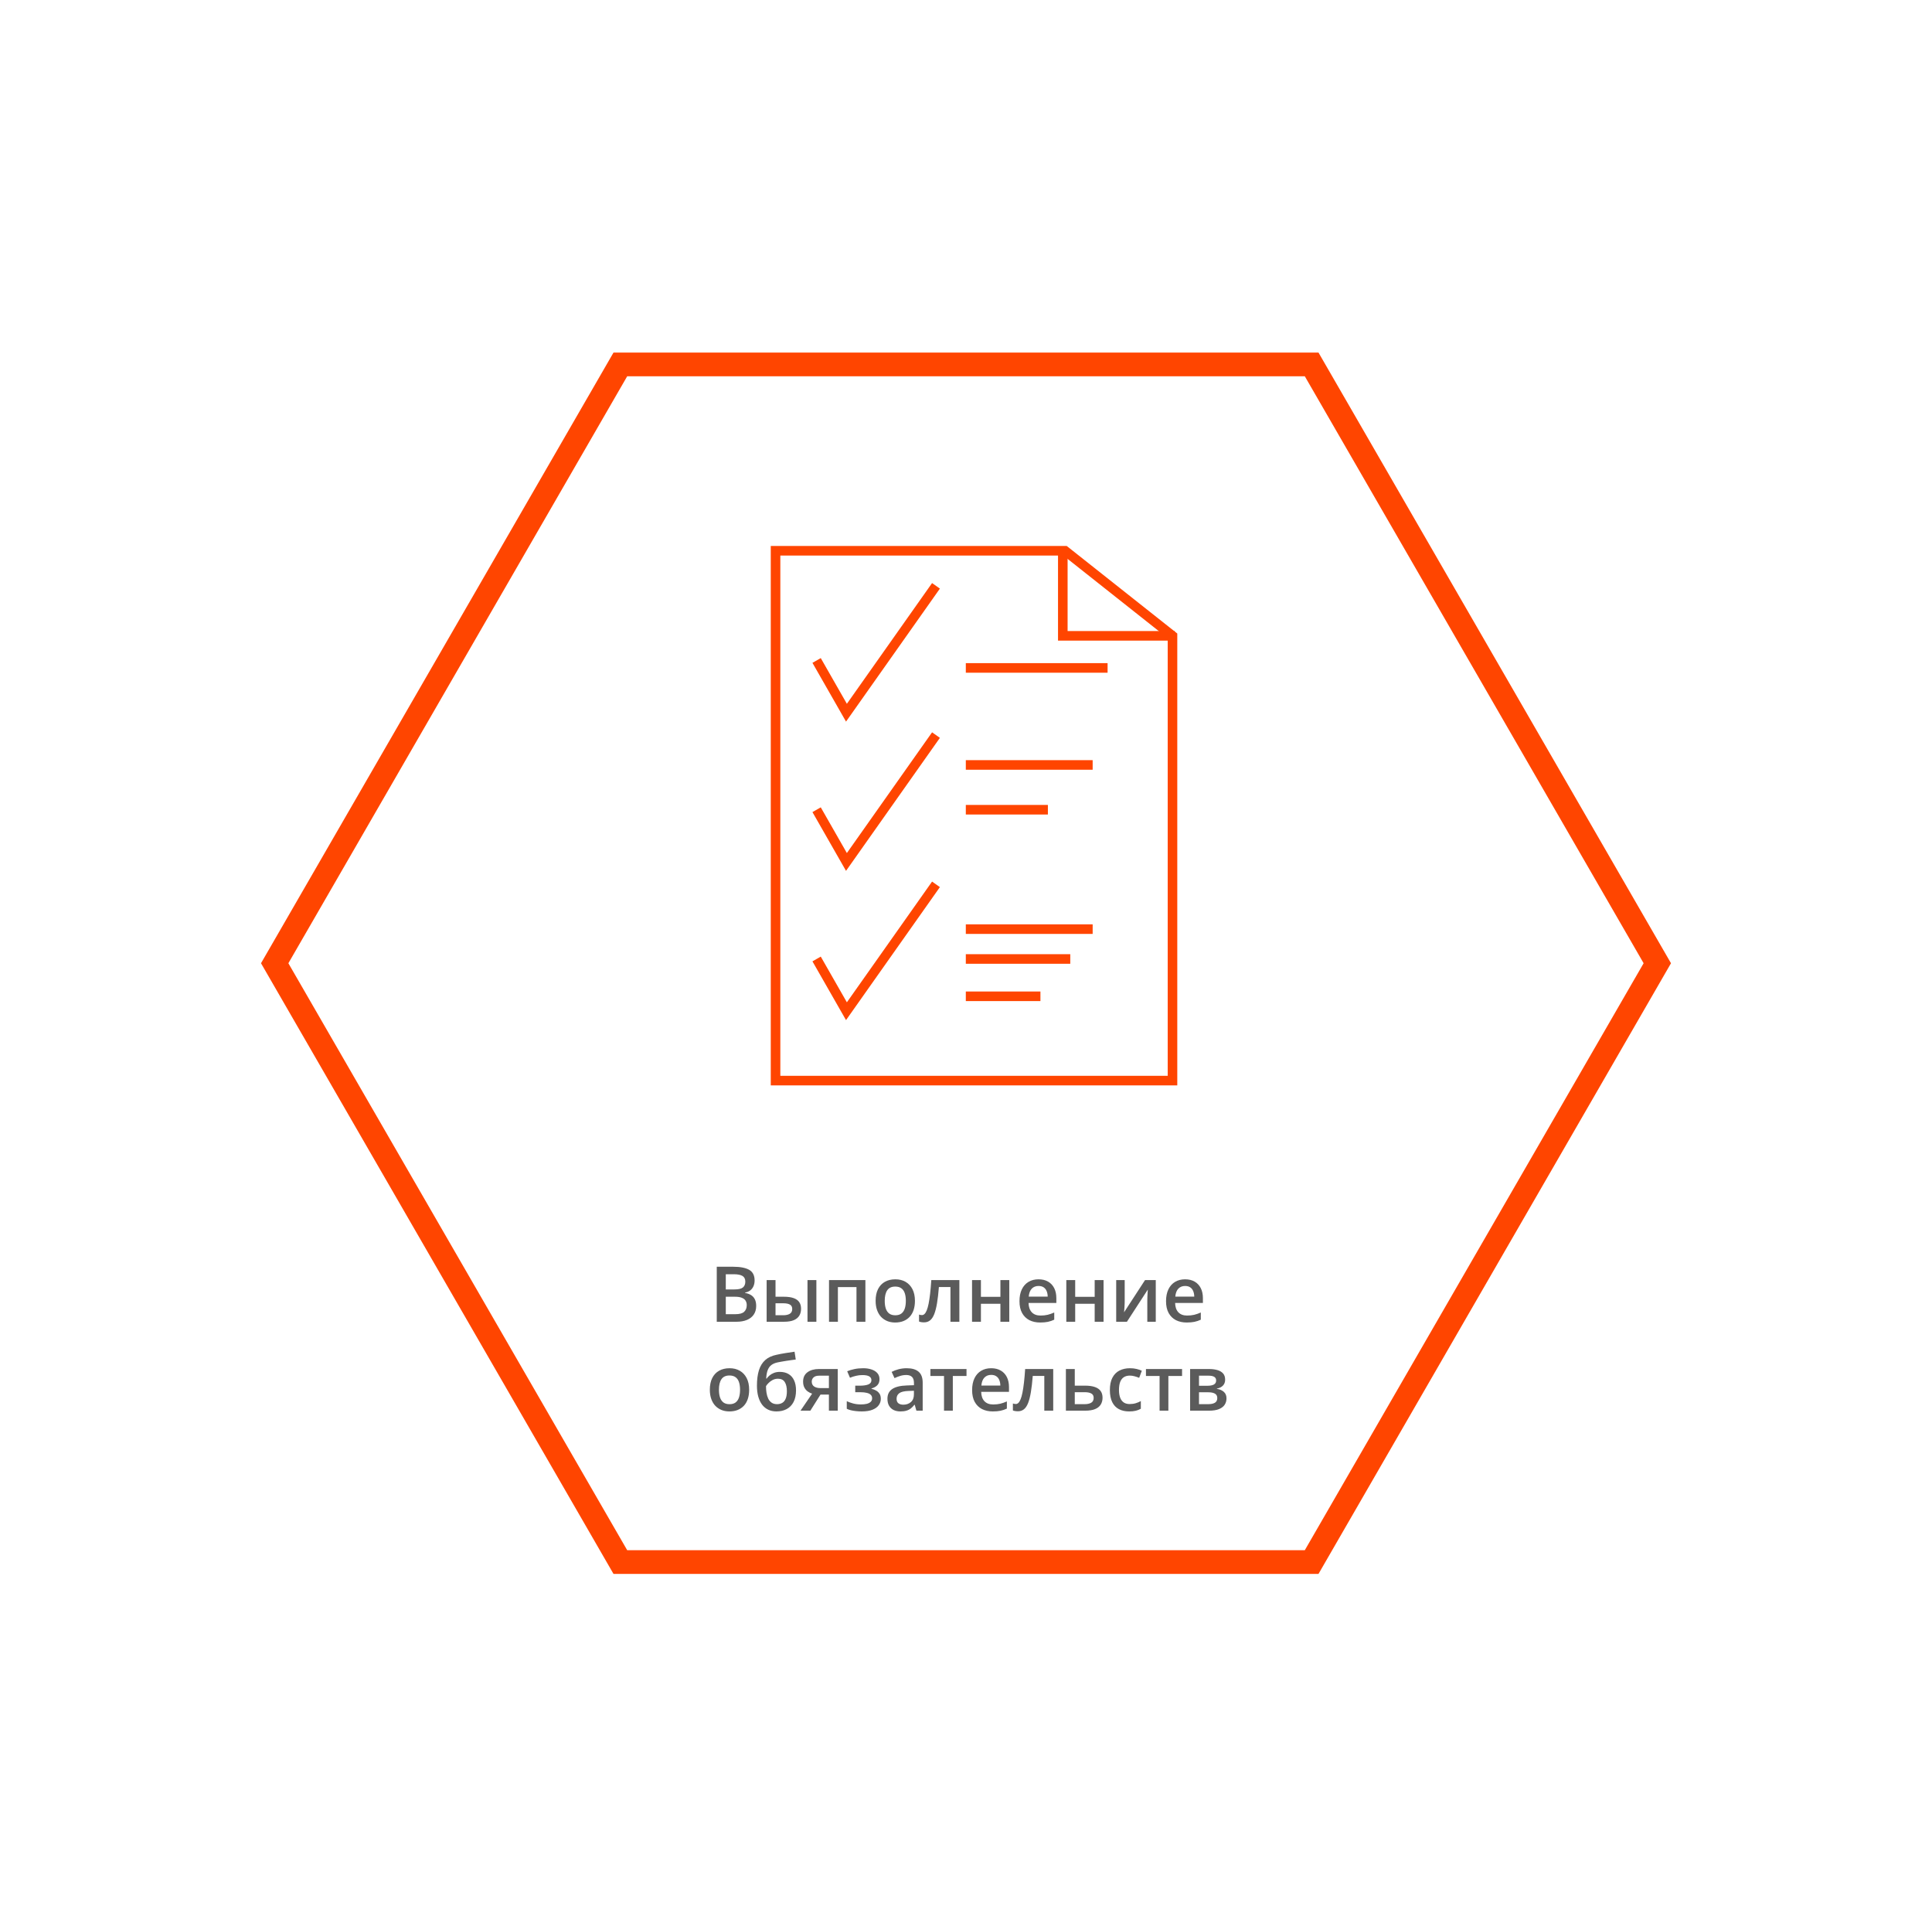
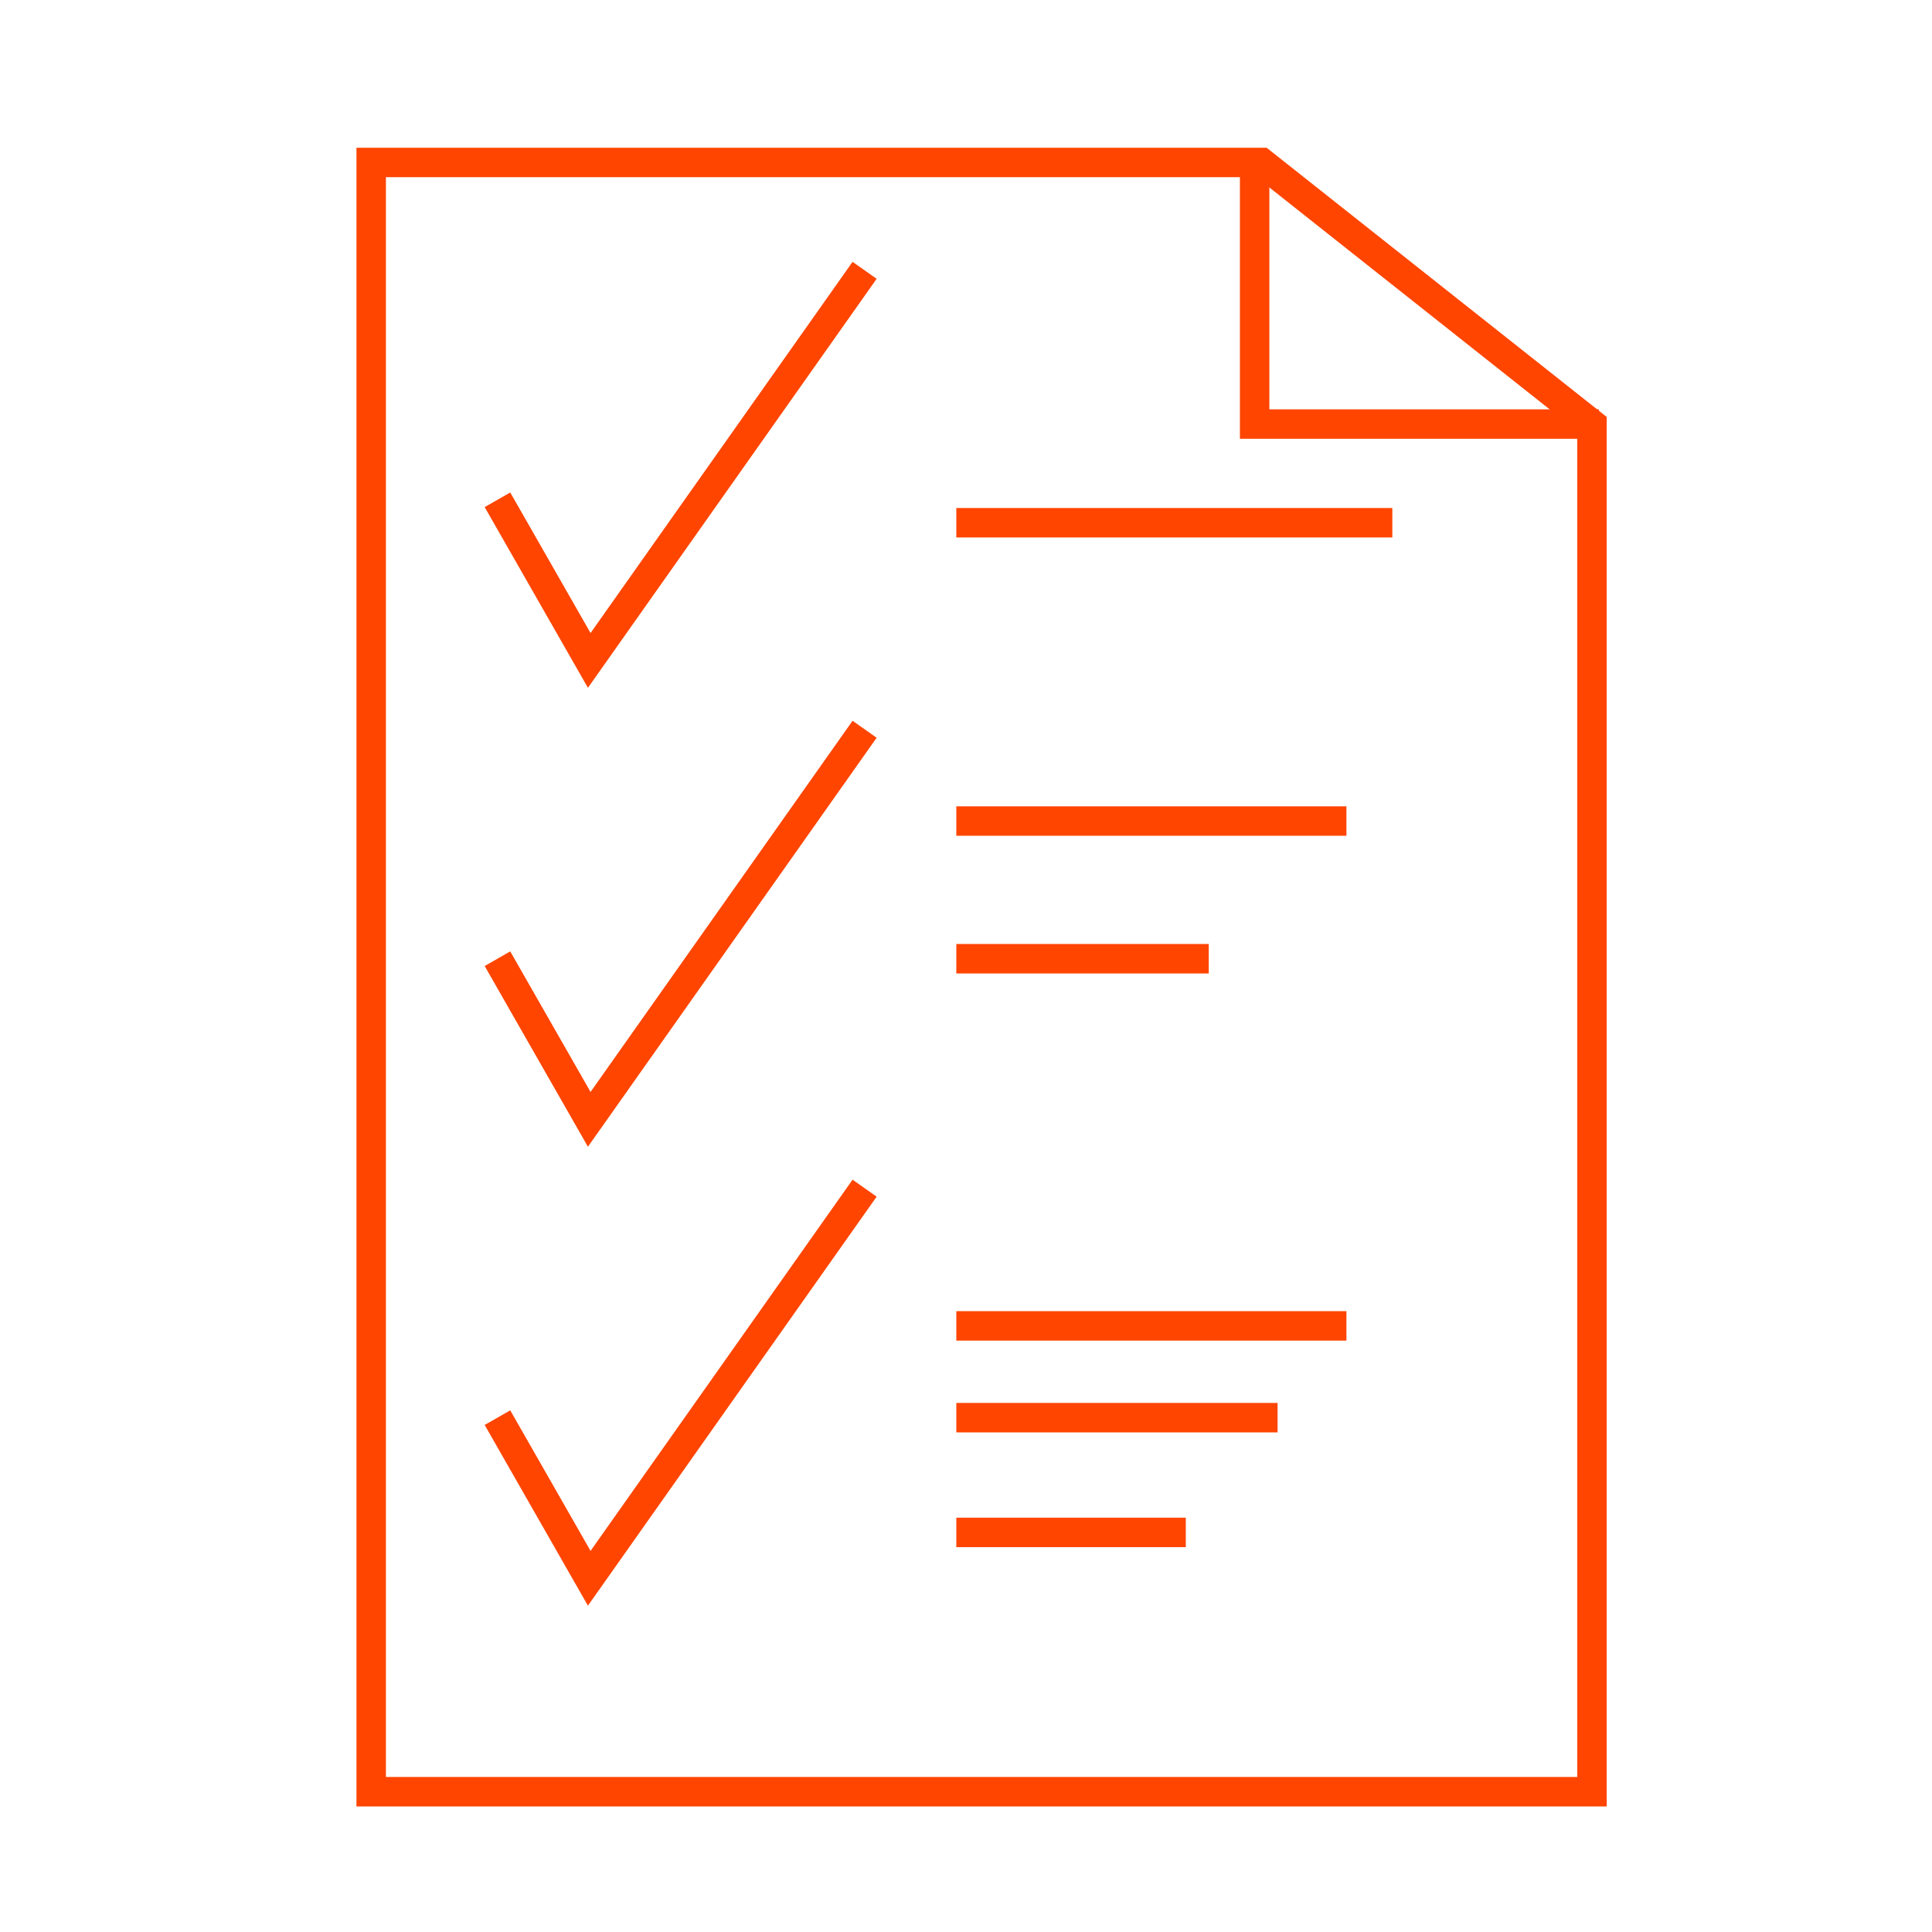
- <svg xmlns="http://www.w3.org/2000/svg" width="326" height="325" viewBox="0 0 326 325" fill="none">
-   <path d="M46.351 162.5L104.676 61.479L221.324 61.479L279.649 162.5L221.324 263.521L104.676 263.521L46.351 162.5Z" stroke="#FF4500" stroke-width="4" />
-   <path d="M179.335 93.166V107.266H198.22" stroke="#FF4500" stroke-width="1.616" stroke-miterlimit="10" />
-   <path d="M130.864 157.374V182.302H197.843V107.266L179.713 92.914H130.864V161.151" stroke="#FF4500" stroke-width="1.616" stroke-miterlimit="10" />
-   <path d="M137.791 111.421L142.827 120.234L157.935 98.831" stroke="#FF4500" stroke-width="1.616" stroke-miterlimit="10" />
-   <path d="M137.791 136.6L142.827 145.413L157.935 124.01" stroke="#FF4500" stroke-width="1.616" stroke-miterlimit="10" />
-   <path d="M137.791 161.78L142.827 170.593L157.935 149.19" stroke="#FF4500" stroke-width="1.616" stroke-miterlimit="10" />
-   <path d="M162.969 112.68H186.89" stroke="#FF4500" stroke-width="1.616" stroke-miterlimit="10" />
-   <path d="M162.969 129.047H184.372" stroke="#FF4500" stroke-width="1.616" stroke-miterlimit="10" />
-   <path d="M162.969 136.601H176.818" stroke="#FF4500" stroke-width="1.616" stroke-miterlimit="10" />
-   <path d="M162.969 156.745H184.372" stroke="#FF4500" stroke-width="1.616" stroke-miterlimit="10" />
-   <path d="M162.969 161.781H180.595" stroke="#FF4500" stroke-width="1.616" stroke-miterlimit="10" />
-   <path d="M162.969 168.076H175.559" stroke="#FF4500" stroke-width="1.616" stroke-miterlimit="10" />
-   <path d="M120.944 213.702H123.706C124.903 213.702 125.807 213.875 126.416 214.222C127.025 214.569 127.33 215.168 127.33 216.019C127.33 216.374 127.267 216.696 127.14 216.984C127.017 217.267 126.837 217.502 126.6 217.688C126.363 217.87 126.071 217.993 125.724 218.056V218.12C126.084 218.183 126.403 218.295 126.683 218.456C126.966 218.617 127.188 218.848 127.349 219.148C127.514 219.449 127.597 219.838 127.597 220.316C127.597 220.883 127.461 221.366 127.19 221.763C126.924 222.161 126.541 222.464 126.042 222.671C125.546 222.878 124.958 222.982 124.277 222.982H120.944V213.702ZM122.468 217.529H123.928C124.618 217.529 125.096 217.417 125.362 217.193C125.629 216.969 125.762 216.641 125.762 216.209C125.762 215.769 125.604 215.452 125.286 215.257C124.973 215.062 124.474 214.965 123.788 214.965H122.468V217.529ZM122.468 218.761V221.706H124.074C124.785 221.706 125.284 221.569 125.572 221.294C125.86 221.019 126.003 220.646 126.003 220.176C126.003 219.889 125.938 219.639 125.807 219.427C125.68 219.216 125.47 219.053 125.178 218.939C124.886 218.82 124.493 218.761 123.998 218.761H122.468ZM129.361 222.982V215.955H130.859V218.761H132.275C132.935 218.761 133.479 218.837 133.906 218.989C134.334 219.138 134.651 219.362 134.858 219.662C135.066 219.963 135.169 220.339 135.169 220.792C135.169 221.237 135.07 221.624 134.871 221.954C134.672 222.28 134.361 222.534 133.938 222.716C133.515 222.893 132.96 222.982 132.275 222.982H129.361ZM130.859 221.884H132.173C132.622 221.884 132.984 221.804 133.259 221.643C133.538 221.478 133.678 221.207 133.678 220.83C133.678 220.479 133.549 220.231 133.291 220.088C133.037 219.939 132.664 219.865 132.173 219.865H130.859V221.884ZM136.255 222.982V215.955H137.753V222.982H136.255ZM146.024 215.955V222.982H144.52V217.136H141.384V222.982H139.886V215.955H146.024ZM154.384 219.453C154.384 220.037 154.308 220.555 154.155 221.008C154.003 221.461 153.781 221.844 153.489 222.157C153.197 222.466 152.846 222.703 152.435 222.868C152.025 223.029 151.561 223.109 151.045 223.109C150.562 223.109 150.12 223.029 149.718 222.868C149.316 222.703 148.967 222.466 148.671 222.157C148.379 221.844 148.153 221.461 147.992 221.008C147.831 220.555 147.75 220.037 147.75 219.453C147.75 218.678 147.884 218.022 148.15 217.485C148.421 216.943 148.806 216.531 149.306 216.247C149.805 215.964 150.4 215.822 151.089 215.822C151.737 215.822 152.308 215.964 152.803 216.247C153.298 216.531 153.686 216.943 153.965 217.485C154.244 218.027 154.384 218.683 154.384 219.453ZM149.287 219.453C149.287 219.965 149.348 220.403 149.471 220.767C149.598 221.131 149.792 221.41 150.055 221.605C150.317 221.795 150.656 221.89 151.07 221.89C151.485 221.89 151.824 221.795 152.086 221.605C152.348 221.41 152.541 221.131 152.664 220.767C152.786 220.403 152.848 219.965 152.848 219.453C152.848 218.941 152.786 218.507 152.664 218.152C152.541 217.792 152.348 217.519 152.086 217.333C151.824 217.142 151.483 217.047 151.064 217.047C150.446 217.047 149.995 217.254 149.712 217.669C149.428 218.084 149.287 218.678 149.287 219.453ZM161.88 222.982H160.376V217.123H158.427C158.343 218.19 158.237 219.102 158.11 219.859C157.983 220.617 157.824 221.234 157.634 221.713C157.443 222.187 157.208 222.534 156.929 222.754C156.65 222.974 156.313 223.084 155.92 223.084C155.746 223.084 155.59 223.071 155.45 223.046C155.311 223.024 155.186 222.991 155.076 222.944V221.77C155.148 221.795 155.226 221.816 155.311 221.833C155.395 221.85 155.482 221.859 155.571 221.859C155.727 221.859 155.871 221.795 156.002 221.668C156.138 221.537 156.263 221.332 156.377 221.052C156.491 220.773 156.595 220.405 156.688 219.948C156.781 219.487 156.866 218.928 156.942 218.272C157.018 217.612 157.086 216.84 157.145 215.955H161.88V222.982ZM165.518 215.955V218.78H168.806V215.955H170.304V222.982H168.806V219.948H165.518V222.982H164.02V215.955H165.518ZM175.236 215.822C175.862 215.822 176.4 215.951 176.848 216.209C177.297 216.467 177.642 216.833 177.883 217.307C178.124 217.781 178.245 218.348 178.245 219.008V219.808H173.554C173.571 220.49 173.753 221.014 174.1 221.383C174.451 221.751 174.942 221.935 175.572 221.935C176.021 221.935 176.423 221.892 176.778 221.808C177.138 221.719 177.508 221.59 177.889 221.421V222.633C177.538 222.798 177.18 222.919 176.816 222.995C176.452 223.071 176.017 223.109 175.509 223.109C174.819 223.109 174.212 222.976 173.687 222.709C173.167 222.438 172.758 222.036 172.462 221.503C172.17 220.97 172.024 220.308 172.024 219.516C172.024 218.729 172.157 218.061 172.424 217.51C172.69 216.96 173.065 216.541 173.547 216.254C174.03 215.966 174.593 215.822 175.236 215.822ZM175.236 216.945C174.766 216.945 174.385 217.098 174.093 217.403C173.806 217.707 173.636 218.154 173.585 218.742H176.785C176.78 218.391 176.721 218.08 176.607 217.809C176.497 217.538 176.328 217.326 176.099 217.174C175.875 217.022 175.587 216.945 175.236 216.945ZM181.425 215.955V218.78H184.713V215.955H186.211V222.982H184.713V219.948H181.425V222.982H179.927V215.955H181.425ZM189.778 215.955V219.542C189.778 219.656 189.774 219.802 189.766 219.98C189.761 220.153 189.753 220.335 189.74 220.526C189.728 220.712 189.715 220.883 189.702 221.04C189.689 221.196 189.679 221.313 189.67 221.389L193.206 215.955H195.021V222.982H193.593V219.434C193.593 219.248 193.597 219.032 193.606 218.786C193.619 218.541 193.631 218.304 193.644 218.075C193.661 217.847 193.672 217.673 193.676 217.555L190.153 222.982H188.344V215.955H189.778ZM199.966 215.822C200.593 215.822 201.13 215.951 201.579 216.209C202.027 216.467 202.372 216.833 202.613 217.307C202.854 217.781 202.975 218.348 202.975 219.008V219.808H198.284C198.301 220.49 198.483 221.014 198.83 221.383C199.181 221.751 199.672 221.935 200.303 221.935C200.751 221.935 201.153 221.892 201.509 221.808C201.868 221.719 202.239 221.59 202.62 221.421V222.633C202.268 222.798 201.911 222.919 201.547 222.995C201.183 223.071 200.747 223.109 200.239 223.109C199.549 223.109 198.942 222.976 198.417 222.709C197.897 222.438 197.489 222.036 197.192 221.503C196.9 220.97 196.754 220.308 196.754 219.516C196.754 218.729 196.888 218.061 197.154 217.51C197.421 216.96 197.795 216.541 198.278 216.254C198.76 215.966 199.323 215.822 199.966 215.822ZM199.966 216.945C199.497 216.945 199.116 217.098 198.824 217.403C198.536 217.707 198.367 218.154 198.316 218.742H201.515C201.511 218.391 201.452 218.08 201.337 217.809C201.227 217.538 201.058 217.326 200.83 217.174C200.605 217.022 200.318 216.945 199.966 216.945ZM126.41 234.453C126.41 235.037 126.333 235.555 126.181 236.008C126.029 236.461 125.807 236.844 125.515 237.157C125.223 237.466 124.871 237.703 124.461 237.868C124.05 238.029 123.587 238.109 123.071 238.109C122.588 238.109 122.146 238.029 121.744 237.868C121.342 237.703 120.993 237.466 120.697 237.157C120.405 236.844 120.178 236.461 120.018 236.008C119.857 235.555 119.776 235.037 119.776 234.453C119.776 233.678 119.91 233.022 120.176 232.485C120.447 231.943 120.832 231.531 121.332 231.247C121.831 230.964 122.425 230.822 123.115 230.822C123.763 230.822 124.334 230.964 124.829 231.247C125.324 231.531 125.711 231.943 125.991 232.485C126.27 233.027 126.41 233.683 126.41 234.453ZM121.312 234.453C121.312 234.965 121.374 235.403 121.497 235.767C121.624 236.131 121.818 236.41 122.081 236.605C122.343 236.795 122.681 236.89 123.096 236.89C123.511 236.89 123.849 236.795 124.112 236.605C124.374 236.41 124.567 236.131 124.689 235.767C124.812 235.403 124.874 234.965 124.874 234.453C124.874 233.941 124.812 233.507 124.689 233.152C124.567 232.792 124.374 232.519 124.112 232.333C123.849 232.142 123.509 232.047 123.09 232.047C122.472 232.047 122.021 232.254 121.738 232.669C121.454 233.084 121.312 233.678 121.312 234.453ZM127.724 233.767C127.724 232.747 127.836 231.88 128.06 231.165C128.284 230.45 128.638 229.876 129.12 229.445C129.603 229.013 130.229 228.719 130.999 228.562C131.498 228.448 132.006 228.351 132.522 228.27C133.039 228.19 133.555 228.112 134.071 228.035L134.274 229.349C134.033 229.379 133.775 229.415 133.5 229.457C133.225 229.495 132.948 229.536 132.668 229.578C132.393 229.62 132.129 229.665 131.875 229.711C131.625 229.753 131.401 229.796 131.202 229.838C130.804 229.923 130.468 230.062 130.193 230.257C129.922 230.447 129.71 230.727 129.558 231.095C129.406 231.463 129.315 231.954 129.285 232.568H129.368C129.482 232.394 129.641 232.221 129.844 232.047C130.047 231.874 130.292 231.73 130.58 231.615C130.872 231.497 131.204 231.438 131.577 231.438C132.161 231.438 132.656 231.56 133.062 231.806C133.472 232.051 133.784 232.407 133.995 232.872C134.211 233.338 134.319 233.898 134.319 234.554C134.319 235.337 134.179 235.993 133.9 236.522C133.625 237.047 133.24 237.443 132.745 237.709C132.25 237.976 131.672 238.109 131.012 238.109C130.504 238.109 130.047 238.014 129.641 237.823C129.239 237.633 128.894 237.354 128.606 236.986C128.322 236.613 128.104 236.158 127.952 235.621C127.8 235.079 127.724 234.461 127.724 233.767ZM131.113 236.884C131.452 236.884 131.744 236.812 131.989 236.668C132.239 236.524 132.431 236.292 132.567 235.97C132.707 235.648 132.776 235.223 132.776 234.694C132.776 234.042 132.658 233.53 132.421 233.158C132.188 232.781 131.803 232.593 131.266 232.593C130.936 232.593 130.633 232.667 130.358 232.815C130.083 232.963 129.85 233.137 129.66 233.336C129.469 233.53 129.334 233.702 129.253 233.85C129.253 234.235 129.281 234.607 129.336 234.967C129.395 235.327 129.493 235.653 129.628 235.945C129.768 236.232 129.958 236.461 130.199 236.63C130.44 236.799 130.745 236.884 131.113 236.884ZM136.737 237.982H135.074L137.036 235.113C136.769 235.028 136.519 234.904 136.287 234.738C136.058 234.569 135.872 234.349 135.728 234.078C135.584 233.803 135.512 233.469 135.512 233.075C135.512 232.39 135.758 231.865 136.249 231.501C136.739 231.137 137.381 230.955 138.172 230.955H141.358V237.982H139.867V235.265H138.451L136.737 237.982ZM136.972 233.088C136.972 233.444 137.105 233.714 137.372 233.901C137.639 234.083 138.003 234.174 138.464 234.174H139.867V232.079H138.248C137.804 232.079 137.48 232.176 137.277 232.371C137.074 232.561 136.972 232.8 136.972 233.088ZM145.668 230.822C146.185 230.822 146.648 230.892 147.059 231.031C147.473 231.167 147.801 231.372 148.042 231.647C148.284 231.922 148.404 232.265 148.404 232.675C148.404 233.099 148.282 233.437 148.036 233.691C147.795 233.941 147.467 234.121 147.052 234.231V234.288C147.344 234.36 147.609 234.463 147.846 234.599C148.083 234.73 148.271 234.908 148.411 235.132C148.555 235.352 148.626 235.636 148.626 235.983C148.626 236.376 148.51 236.734 148.277 237.055C148.049 237.377 147.698 237.633 147.224 237.823C146.75 238.014 146.147 238.109 145.415 238.109C145.063 238.109 144.729 238.09 144.412 238.052C144.098 238.018 143.813 237.969 143.555 237.906C143.297 237.838 143.072 237.758 142.882 237.665V236.383C143.174 236.522 143.527 236.649 143.942 236.763C144.357 236.873 144.801 236.928 145.275 236.928C145.626 236.928 145.944 236.897 146.227 236.833C146.515 236.765 146.741 236.655 146.906 236.503C147.076 236.351 147.16 236.148 147.16 235.894C147.16 235.661 147.086 235.468 146.938 235.316C146.79 235.164 146.568 235.052 146.271 234.98C145.975 234.904 145.601 234.865 145.148 234.865H144.31V233.767H145.046C145.668 233.767 146.155 233.7 146.506 233.564C146.862 233.424 147.04 233.183 147.04 232.841C147.04 232.553 146.915 232.337 146.665 232.193C146.415 232.049 146.032 231.977 145.516 231.977C145.161 231.977 144.809 232.017 144.462 232.098C144.115 232.174 143.768 232.284 143.421 232.428L142.952 231.33C143.337 231.173 143.749 231.05 144.189 230.962C144.63 230.869 145.123 230.822 145.668 230.822ZM152.994 230.822C153.882 230.822 154.553 231.019 155.006 231.412C155.463 231.806 155.691 232.419 155.691 233.253V237.982H154.631L154.346 236.986H154.295C154.096 237.239 153.891 237.449 153.679 237.614C153.468 237.779 153.222 237.902 152.943 237.982C152.668 238.067 152.331 238.109 151.934 238.109C151.515 238.109 151.14 238.033 150.81 237.881C150.48 237.724 150.22 237.487 150.029 237.17C149.839 236.852 149.744 236.45 149.744 235.964C149.744 235.24 150.012 234.696 150.55 234.332C151.091 233.968 151.908 233.767 153 233.729L154.219 233.685V233.317C154.219 232.83 154.104 232.483 153.876 232.276C153.652 232.068 153.334 231.965 152.924 231.965C152.573 231.965 152.232 232.015 151.902 232.117C151.572 232.218 151.25 232.343 150.937 232.491L150.455 231.438C150.797 231.256 151.187 231.108 151.623 230.993C152.063 230.879 152.52 230.822 152.994 230.822ZM154.212 234.624L153.305 234.656C152.56 234.681 152.037 234.808 151.737 235.037C151.436 235.265 151.286 235.578 151.286 235.976C151.286 236.323 151.39 236.577 151.597 236.738C151.805 236.895 152.077 236.973 152.416 236.973C152.932 236.973 153.36 236.827 153.698 236.535C154.041 236.239 154.212 235.805 154.212 235.234V234.624ZM163.086 232.13H160.776V237.982H159.291V232.13H156.993V230.955H163.086V232.13ZM167.244 230.822C167.87 230.822 168.408 230.951 168.856 231.209C169.305 231.467 169.65 231.833 169.891 232.307C170.132 232.781 170.253 233.348 170.253 234.008V234.808H165.562C165.579 235.49 165.761 236.014 166.108 236.383C166.459 236.751 166.95 236.935 167.581 236.935C168.029 236.935 168.431 236.892 168.787 236.808C169.146 236.719 169.517 236.59 169.897 236.421V237.633C169.546 237.798 169.189 237.919 168.825 237.995C168.461 238.071 168.025 238.109 167.517 238.109C166.827 238.109 166.22 237.976 165.695 237.709C165.175 237.438 164.766 237.036 164.47 236.503C164.178 235.97 164.032 235.308 164.032 234.516C164.032 233.729 164.166 233.061 164.432 232.51C164.699 231.96 165.073 231.541 165.556 231.254C166.038 230.966 166.601 230.822 167.244 230.822ZM167.244 231.945C166.774 231.945 166.394 232.098 166.102 232.403C165.814 232.707 165.645 233.154 165.594 233.742H168.793C168.789 233.391 168.729 233.08 168.615 232.809C168.505 232.538 168.336 232.326 168.107 232.174C167.883 232.022 167.595 231.945 167.244 231.945ZM177.718 237.982H176.213V232.123H174.265C174.18 233.19 174.074 234.102 173.947 234.859C173.82 235.617 173.662 236.234 173.471 236.713C173.281 237.187 173.046 237.534 172.767 237.754C172.487 237.974 172.151 238.084 171.757 238.084C171.584 238.084 171.427 238.071 171.288 238.046C171.148 238.024 171.023 237.991 170.913 237.944V236.77C170.985 236.795 171.063 236.816 171.148 236.833C171.233 236.85 171.319 236.859 171.408 236.859C171.565 236.859 171.709 236.795 171.84 236.668C171.975 236.537 172.1 236.332 172.214 236.052C172.329 235.773 172.432 235.405 172.525 234.948C172.618 234.487 172.703 233.928 172.779 233.272C172.855 232.612 172.923 231.84 172.982 230.955H177.718V237.982ZM181.355 233.761H183.101C183.761 233.761 184.307 233.837 184.738 233.989C185.174 234.138 185.5 234.362 185.716 234.662C185.932 234.963 186.04 235.339 186.04 235.792C186.04 236.237 185.938 236.624 185.735 236.954C185.532 237.28 185.214 237.534 184.783 237.716C184.355 237.893 183.797 237.982 183.107 237.982H179.857V230.955H181.355V233.761ZM184.542 235.83C184.542 235.479 184.41 235.231 184.148 235.088C183.886 234.939 183.511 234.865 183.024 234.865H181.355V236.884H183.037C183.481 236.884 183.843 236.804 184.123 236.643C184.402 236.478 184.542 236.207 184.542 235.83ZM190.521 238.109C189.857 238.109 189.281 237.98 188.794 237.722C188.308 237.464 187.933 237.068 187.671 236.535C187.409 236.002 187.277 235.325 187.277 234.504C187.277 233.649 187.421 232.951 187.709 232.409C187.997 231.867 188.395 231.467 188.902 231.209C189.414 230.951 190 230.822 190.661 230.822C191.08 230.822 191.458 230.864 191.797 230.949C192.14 231.029 192.43 231.129 192.667 231.247L192.222 232.441C191.964 232.335 191.7 232.246 191.429 232.174C191.158 232.102 190.898 232.066 190.648 232.066C190.237 232.066 189.895 232.157 189.62 232.339C189.349 232.521 189.146 232.792 189.01 233.152C188.879 233.511 188.813 233.958 188.813 234.491C188.813 235.007 188.881 235.443 189.017 235.799C189.152 236.15 189.353 236.416 189.62 236.598C189.886 236.776 190.214 236.865 190.604 236.865C190.989 236.865 191.333 236.818 191.638 236.725C191.943 236.632 192.231 236.512 192.501 236.363V237.658C192.235 237.811 191.949 237.923 191.645 237.995C191.34 238.071 190.965 238.109 190.521 238.109ZM199.458 232.13H197.148V237.982H195.663V232.13H193.365V230.955H199.458V232.13ZM206.727 232.758C206.727 233.164 206.602 233.496 206.352 233.755C206.107 234.008 205.768 234.176 205.336 234.256V234.307C205.798 234.366 206.183 234.529 206.492 234.796C206.801 235.062 206.955 235.432 206.955 235.906C206.955 236.308 206.854 236.666 206.65 236.979C206.451 237.288 206.134 237.534 205.698 237.716C205.267 237.893 204.702 237.982 204.003 237.982H200.817V230.955H203.991C204.515 230.955 204.983 231.012 205.394 231.127C205.808 231.241 206.134 231.429 206.371 231.692C206.608 231.954 206.727 232.309 206.727 232.758ZM205.4 235.856C205.4 235.509 205.267 235.259 205 235.107C204.738 234.954 204.353 234.878 203.845 234.878H202.315V236.884H203.876C204.35 236.884 204.723 236.806 204.994 236.649C205.264 236.488 205.4 236.224 205.4 235.856ZM205.209 232.891C205.209 232.616 205.106 232.413 204.898 232.282C204.691 232.147 204.365 232.079 203.921 232.079H202.315V233.78H203.718C204.209 233.78 204.579 233.71 204.829 233.57C205.083 233.427 205.209 233.2 205.209 232.891Z" fill="#5B5B5B" />
+ <svg xmlns="http://www.w3.org/2000/svg" width="106" height="106" viewBox="0 0 106 106" fill="none">
+   <g id="ÐÑÐ¿Ð¾Ð»Ð½ÐµÐ½Ð¸Ðµ 1">
+     <g id="Group">
+       <path id="Vector" d="M68.836 9.166V23.267H87.721" stroke="#FF4500" stroke-width="1.616" stroke-miterlimit="10" />
+       <path id="Vector_2" d="M20.365 73.374V98.302H87.344V23.266L69.214 8.914H20.365V77.151" stroke="#FF4500" stroke-width="1.616" stroke-miterlimit="10" />
+       <path id="Vector_3" d="M27.293 27.421L32.329 36.234L47.437 14.831" stroke="#FF4500" stroke-width="1.616" stroke-miterlimit="10" />
+       <path id="Vector_4" d="M27.293 52.6L32.329 61.413L47.437 40.011" stroke="#FF4500" stroke-width="1.616" stroke-miterlimit="10" />
+       <path id="Vector_5" d="M27.293 77.78L32.329 86.593L47.437 65.19" stroke="#FF4500" stroke-width="1.616" stroke-miterlimit="10" />
+       <path id="Vector_6" d="M52.469 28.68H76.39" stroke="#FF4500" stroke-width="1.616" stroke-miterlimit="10" />
+       <path id="Vector_7" d="M52.469 45.047H73.872" stroke="#FF4500" stroke-width="1.616" stroke-miterlimit="10" />
+       <path id="Vector_8" d="M52.469 52.601H66.318" stroke="#FF4500" stroke-width="1.616" stroke-miterlimit="10" />
+       <path id="Vector_9" d="M52.469 72.745H73.872" stroke="#FF4500" stroke-width="1.616" stroke-miterlimit="10" />
+       <path id="Vector_10" d="M52.469 77.781H70.095" stroke="#FF4500" stroke-width="1.616" stroke-miterlimit="10" />
+       <path id="Vector_11" d="M52.469 84.076H65.059" stroke="#FF4500" stroke-width="1.616" stroke-miterlimit="10" />
+     </g>
+   </g>
</svg>
